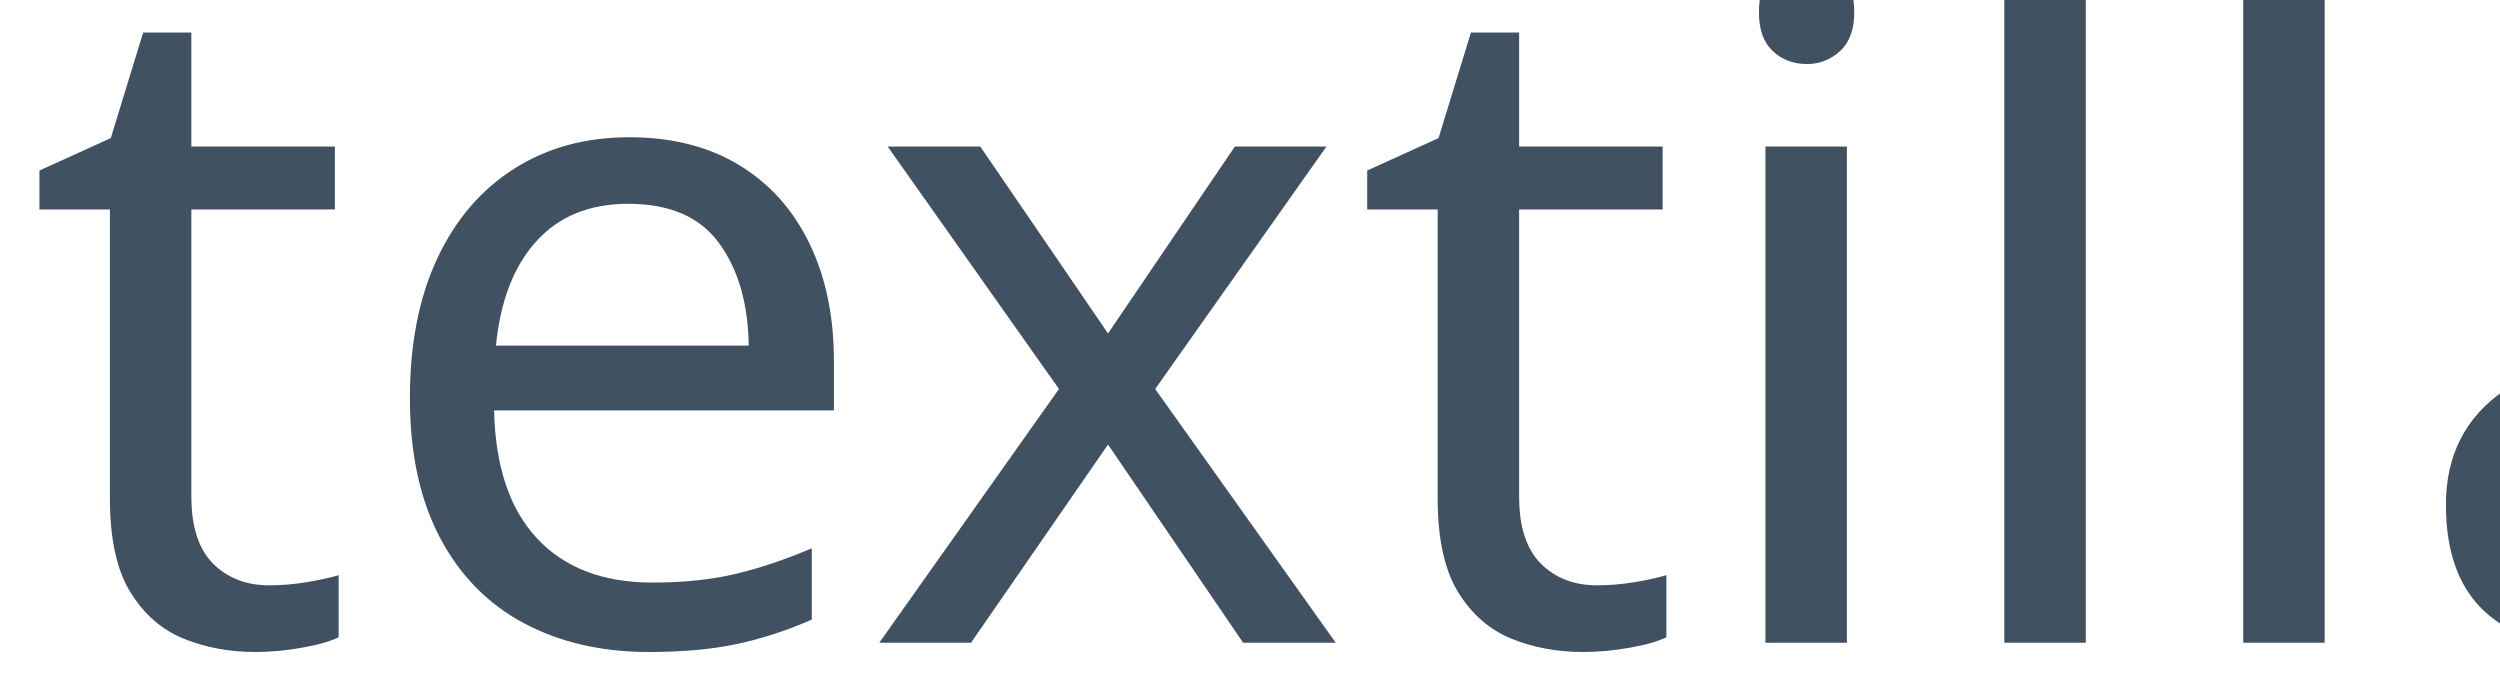
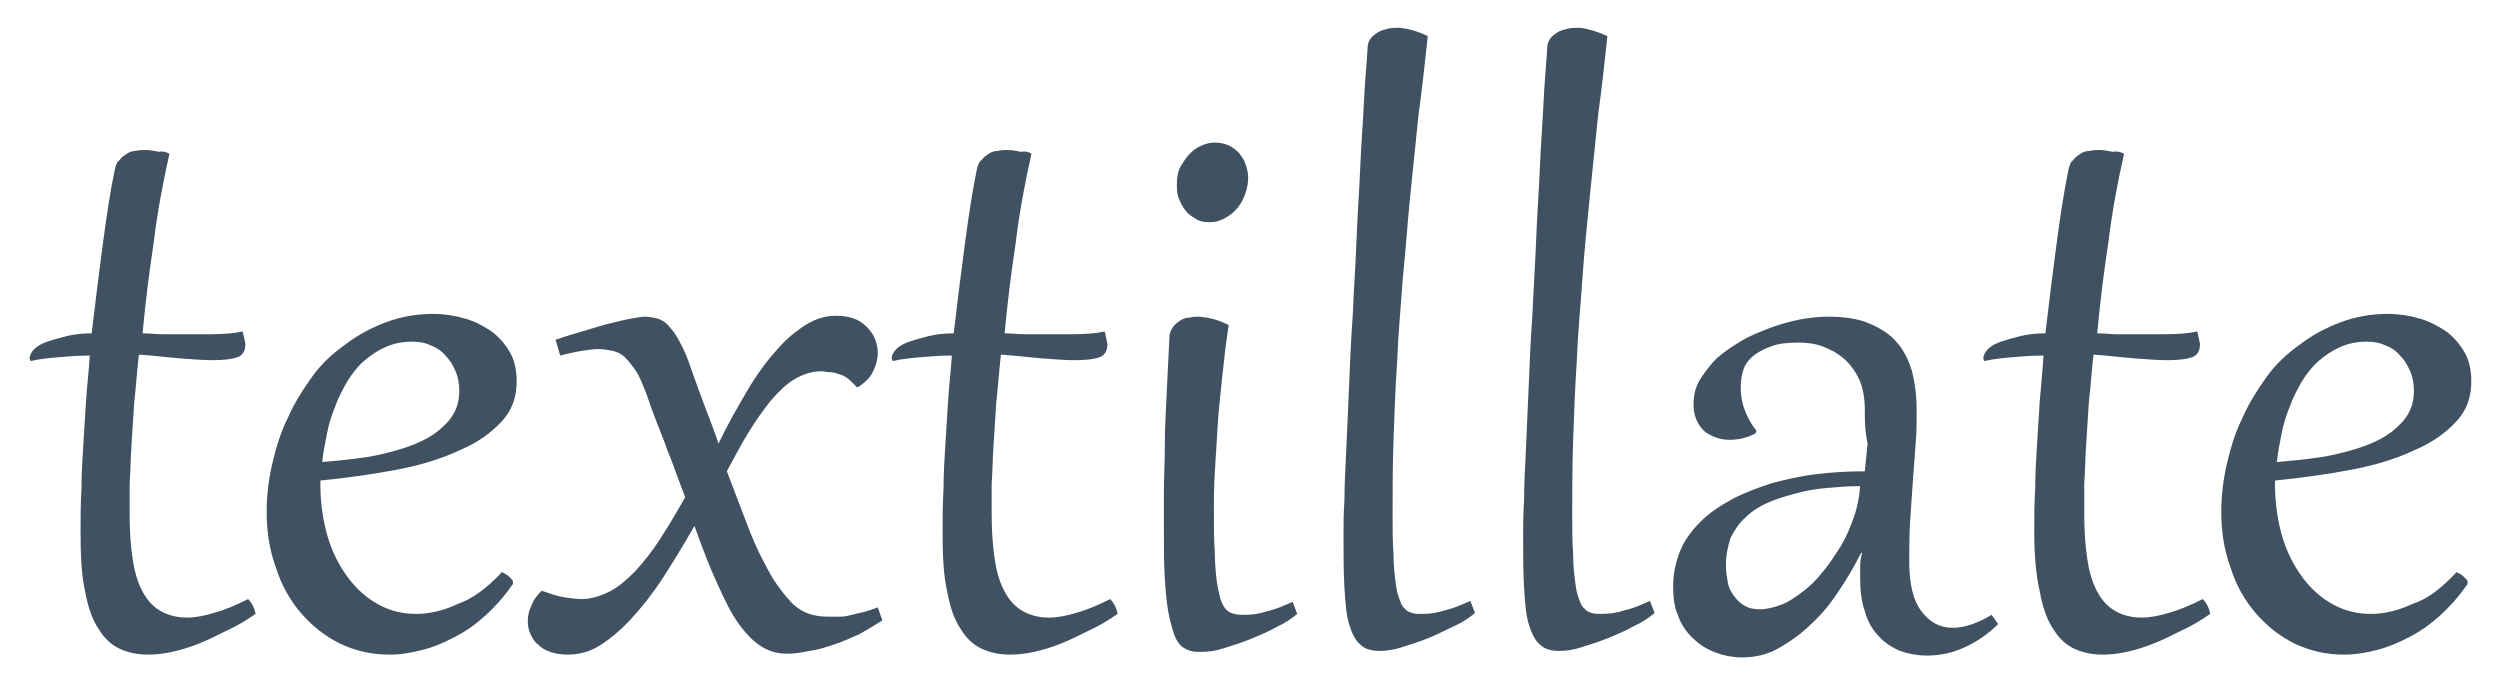
- <svg xmlns="http://www.w3.org/2000/svg" version="1.1" id="Слой_1" x="0px" y="0px" viewBox="0 0 270 75" style="enable-background:new 0 0 270 75;" xml:space="preserve">
-   <style type="text/css">
- 	.st0{fill:#405261;}
- 	.st1{font-family:'Gabriola';}
- 	.st2{font-size:100px;}
- </style>
-   <text transform="matrix(1 0 0 1 2.6665 69.4165)" class="st0 st1 st2">textillate</text>
+ <svg xmlns="http://www.w3.org/2000/svg" id="Слой_1" viewBox="0 0 270 75">
+   <style>.st0{enable-background:new ;} .st1{fill:#405261;}</style>
+   <g class="st0">
+     <path class="st1" d="M18.3 16.6c-.7 3.1-1.3 6.3-1.7 9.6-.5 3.3-.9 6.5-1.2 9.8.8 0 1.5.1 2.2.1h5c1.5 0 2.7-.1 3.6-.3.1.3.1.5.2.8 0 .2.1.4.1.6 0 .7-.3 1.2-.9 1.4-.6.2-1.5.3-2.6.3s-2.3-.1-3.6-.2c-1.3-.1-2.8-.3-4.4-.4-.2 1.7-.3 3.4-.5 5.1-.1 1.7-.2 3.2-.3 4.7s-.1 2.8-.2 4.1v3.3c0 1.7.1 3.3.3 4.7.2 1.4.5 2.5 1 3.5s1.1 1.7 1.9 2.2c.8.5 1.8.8 3 .8.9 0 1.9-.2 2.9-.5 1.1-.3 2.3-.8 3.7-1.5.4.4.7 1 .8 1.6-1 .7-2 1.3-3.1 1.8-1 .5-2 1-3 1.4-1 .4-2 .7-2.9.9-.9.2-1.8.3-2.6.3-1.1 0-2.1-.2-3-.6-.9-.4-1.7-1.1-2.3-2.1-.7-1-1.2-2.4-1.5-4.1-.4-1.7-.5-3.9-.5-6.5 0-1.5 0-3 .1-4.6 0-1.6.1-3.2.2-4.8l.3-4.8c.1-1.6.3-3.2.4-4.8-1.3 0-2.5.1-3.6.2s-2 .2-2.8.4c0-.1-.1-.2-.1-.3 0-.3.2-.7.5-1 .3-.3.8-.6 1.4-.8.6-.2 1.3-.4 2.1-.6.8-.2 1.7-.3 2.7-.3.4-3.4.8-6.6 1.2-9.6.4-3 .8-5.7 1.3-8.1.1-.4.2-.8.5-1 .2-.3.5-.5.8-.7.3-.2.6-.3 1-.3.3-.1.7-.1 1-.1.5 0 1 .1 1.5.2.3-.1.7 0 1.1.2zM54.2 61.8c.1 0 .2.1.4.2s.3.2.4.3l.3.3c.1.1.1.2.1.4 0 .1 0 .1-.1.2-.9 1.3-1.9 2.4-2.9 3.3-1 .9-2.1 1.7-3.3 2.3-1.1.6-2.3 1.1-3.5 1.4-1.2.3-2.3.5-3.5.5-2 0-3.7-.4-5.4-1.2-1.6-.8-3-1.9-4.2-3.3-1.2-1.4-2.1-3-2.7-4.9-.7-1.9-1-3.9-1-6 0-1.7.2-3.5.6-5.2.4-1.7.9-3.4 1.7-5 .7-1.6 1.6-3 2.6-4.4 1-1.4 2.2-2.5 3.6-3.5 1.3-1 2.8-1.8 4.4-2.4 1.6-.6 3.3-.9 5.1-.9 1.2 0 2.4.2 3.4.5 1.1.3 2 .8 2.9 1.4.8.6 1.5 1.4 2 2.3.5.9.7 1.9.7 3.1 0 1.7-.5 3.1-1.6 4.3-1.1 1.2-2.6 2.3-4.5 3.1-1.9.9-4.1 1.6-6.7 2.1-2.6.5-5.4.9-8.4 1.2v.4c0 2.1.3 4 .8 5.7.5 1.7 1.3 3.2 2.2 4.4.9 1.2 2 2.2 3.3 2.9 1.3.7 2.6 1 4.1 1 1.5 0 3-.4 4.5-1.1 1.5-.5 3.1-1.7 4.7-3.4zm-4.6-19.6c0-.7-.1-1.4-.4-2.1-.3-.7-.6-1.2-1.1-1.7-.4-.5-1-.9-1.6-1.1-.6-.3-1.3-.4-2-.4-1.1 0-2 .2-2.9.6-.9.4-1.6.9-2.3 1.5-.7.6-1.3 1.4-1.8 2.2-.5.9-1 1.8-1.3 2.7-.4 1-.7 1.9-.9 3-.2 1-.4 2-.5 3 2.3-.2 4.4-.4 6.2-.8 1.8-.4 3.4-.9 4.6-1.5 1.3-.6 2.2-1.4 2.9-2.2.8-1 1.1-2 1.1-3.2zM60 36.7c1.1-.4 2.2-.7 3.2-1 1-.3 1.9-.6 2.8-.8.8-.2 1.6-.4 2.2-.5.6-.1 1.1-.2 1.4-.2.5 0 1 .1 1.4.2.4.1.9.4 1.3.9.4.4.8 1 1.2 1.8.4.7.8 1.7 1.2 2.9.5 1.4 1 2.8 1.5 4.1.5 1.3 1 2.6 1.4 3.8 1-2.1 2.1-4 3.1-5.7 1-1.7 2.1-3.2 3.1-4.3 1-1.2 2.1-2.1 3.2-2.8 1.1-.7 2.2-1 3.3-1 .7 0 1.4.1 1.9.3.6.2 1 .5 1.4.9.4.4.7.8.9 1.3.2.5.3 1 .3 1.5 0 .7-.2 1.4-.5 2-.3.7-.9 1.2-1.6 1.7h-.2c-.3-.4-.6-.6-.9-.9-.3-.2-.6-.4-1-.5-.3-.1-.6-.2-1-.2-.3 0-.6-.1-.9-.1-1 0-1.9.3-2.8.8-.9.5-1.7 1.3-2.6 2.3-.8 1-1.6 2.1-2.4 3.4-.8 1.3-1.6 2.8-2.4 4.3.8 2.1 1.5 3.9 2.1 5.5.6 1.6 1.2 3 1.8 4.1.6 1.2 1.1 2.1 1.7 2.9s1.1 1.4 1.6 1.9c.6.5 1.1.8 1.7 1 .6.2 1.3.3 2 .3h1.4c.4 0 .8-.1 1.2-.2.4-.1.8-.2 1.3-.3.4-.1.9-.3 1.5-.5l.5 1.4c-.8.5-1.6 1-2.5 1.5-.9.4-1.8.8-2.7 1.1-.9.3-1.8.6-2.7.7-.9.2-1.7.3-2.4.3-1.1 0-2-.3-2.8-.8-.8-.5-1.6-1.3-2.4-2.4-.8-1.1-1.5-2.5-2.3-4.3-.8-1.7-1.6-3.8-2.5-6.3-1.2 2.1-2.3 3.9-3.4 5.6-1.1 1.7-2.3 3.2-3.4 4.4-1.1 1.2-2.3 2.2-3.4 2.9-1.1.7-2.3 1-3.5 1-.7 0-1.3-.1-1.9-.3s-1-.5-1.3-.8c-.4-.3-.6-.7-.8-1.1-.2-.4-.3-.9-.3-1.4 0-.6.1-1.1.4-1.7.2-.6.6-1.1 1.1-1.6.9.3 1.7.6 2.4.7.7.1 1.3.2 1.9.2 1 0 2-.3 3-.8s1.9-1.3 2.8-2.2c.9-1 1.8-2.1 2.7-3.5.9-1.4 1.8-2.9 2.7-4.5l-.9-2.4c-.3-.8-.6-1.7-1-2.6-.3-.9-.7-1.9-1.1-2.9-.4-1-.8-2.1-1.2-3.3-.4-1-.7-1.8-1.1-2.4-.4-.6-.8-1.1-1.2-1.5-.4-.4-.9-.6-1.3-.7-.5-.1-1-.2-1.6-.2-.5 0-1.1.1-1.8.2s-1.5.3-2.3.5l-.5-1.7zM111.4 16.6c-.7 3.1-1.3 6.3-1.7 9.6-.5 3.3-.9 6.5-1.2 9.8.8 0 1.5.1 2.2.1h5c1.5 0 2.7-.1 3.6-.3.1.3.1.5.2.8 0 .2.1.4.1.6 0 .7-.3 1.2-.9 1.4-.6.2-1.5.3-2.6.3s-2.3-.1-3.6-.2c-1.3-.1-2.8-.3-4.4-.4-.2 1.7-.3 3.4-.5 5.1-.1 1.7-.2 3.2-.3 4.7-.1 1.5-.1 2.8-.2 4.1v3.3c0 1.7.1 3.3.3 4.7.2 1.4.5 2.5 1 3.5s1.1 1.7 1.9 2.2c.8.5 1.8.8 3 .8.9 0 1.9-.2 2.9-.5 1.1-.3 2.3-.8 3.7-1.5.4.4.7 1 .8 1.6-1 .7-2 1.3-3.1 1.8-1 .5-2 1-3 1.4-1 .4-2 .7-2.9.9-.9.2-1.8.3-2.6.3-1.1 0-2.1-.2-3-.6-.9-.4-1.7-1.1-2.3-2.1-.7-1-1.2-2.4-1.5-4.1-.4-1.7-.5-3.9-.5-6.5 0-1.5 0-3 .1-4.6 0-1.6.1-3.2.2-4.8l.3-4.8c.1-1.6.3-3.2.4-4.8-1.3 0-2.5.1-3.6.2s-2 .2-2.8.4c0-.1-.1-.2-.1-.3 0-.3.2-.7.5-1 .3-.3.8-.6 1.4-.8.6-.2 1.3-.4 2.1-.6.8-.2 1.7-.3 2.7-.3.4-3.4.8-6.6 1.2-9.6.4-3 .8-5.7 1.3-8.1.1-.4.2-.8.5-1 .2-.3.5-.5.8-.7.3-.2.6-.3 1-.3.3-.1.7-.1 1-.1.5 0 1 .1 1.5.2.4-.1.8 0 1.1.2zM132.7 35.1c-.3 1.9-.5 3.7-.7 5.6-.2 1.9-.4 3.7-.5 5.4-.1 1.7-.2 3.4-.3 4.9-.1 1.6-.1 3-.1 4.2 0 1.7 0 3.1.1 4.4 0 1.2.1 2.2.2 3.1.1.8.3 1.5.4 2 .2.5.4.9.6 1.1.3.3.5.4.9.5.3.1.7.1 1.1.1.8 0 1.6-.1 2.5-.4.9-.2 1.8-.6 2.7-1l.5 1.3c-.6.5-1.3 1-2.2 1.4-.9.5-1.8.9-2.8 1.3-1 .4-1.9.7-2.9 1-.9.3-1.7.4-2.4.4-.5 0-.9 0-1.2-.1-.4-.1-.7-.3-1-.5-.3-.3-.6-.7-.8-1.3-.2-.6-.4-1.3-.6-2.3-.2-1-.3-2.2-.4-3.7-.1-1.5-.1-3.2-.1-5.3v-4.1c0-1.5.1-3.2.1-5 0-1.8.1-3.6.2-5.6.1-2 .2-4 .3-6.1 0-.5.2-.8.4-1.1.2-.3.5-.5.8-.7.3-.2.6-.3 1-.3.3-.1.7-.1 1-.1 1.2.1 2.2.4 3.2.9zM130.6 24c-.6 0-1.1-.1-1.5-.4-.4-.2-.8-.5-1.1-.9-.3-.4-.5-.8-.7-1.3-.2-.5-.2-1-.2-1.5 0-.7.1-1.4.4-1.9s.6-1 1-1.4c.4-.4.8-.7 1.3-.9.5-.2.9-.3 1.4-.3.6 0 1 .1 1.5.3.4.2.8.5 1.1.8.3.4.6.8.7 1.2.2.5.3 1 .3 1.5 0 .6-.1 1.1-.3 1.7-.2.6-.5 1.1-.8 1.5-.4.5-.8.8-1.3 1.1-.7.4-1.2.5-1.8.5zM154.2 3.9c-.3 2.8-.6 5.6-1 8.5-.3 2.9-.6 5.8-.9 8.8-.3 3-.5 6-.8 8.9-.2 3-.5 5.9-.6 8.8-.2 2.9-.3 5.8-.4 8.6-.1 2.8-.1 5.5-.1 8.1 0 1.6 0 3 .1 4.2 0 1.2.1 2.1.2 2.9.1.8.2 1.4.4 1.9s.3.9.6 1.1c.2.3.5.4.8.5.3.1.7.1 1.1.1.8 0 1.6-.1 2.5-.4.9-.2 1.8-.6 2.7-1l.5 1.3c-.6.5-1.3 1-2.2 1.4s-1.8.9-2.8 1.3-1.9.7-2.9 1c-.9.3-1.7.4-2.4.4-.9 0-1.6-.2-2.1-.7-.5-.4-.9-1.2-1.2-2.2-.3-1-.4-2.3-.5-3.9-.1-1.6-.1-3.6-.1-5.9 0-.8 0-2.1.1-3.6 0-1.6.1-3.4.2-5.5s.2-4.4.3-6.8c.1-2.5.2-5 .4-7.7.1-2.6.3-5.3.4-8 .1-2.7.3-5.3.4-7.8.1-2.5.3-4.9.4-7.1.1-2.2.3-4.2.4-5.9 0-.4.1-.7.3-1 .2-.3.5-.5.8-.7.3-.2.7-.3 1.1-.4.4-.1.8-.1 1.3-.1.9.1 2 .4 3 .9zM173.6 3.9c-.3 2.8-.6 5.6-1 8.5-.3 2.9-.6 5.8-.9 8.8-.3 3-.6 6-.8 8.9-.2 3-.5 5.9-.6 8.8-.2 2.9-.3 5.8-.4 8.6-.1 2.8-.1 5.5-.1 8.1 0 1.6 0 3 .1 4.2 0 1.2.1 2.1.2 2.9.1.8.2 1.4.4 1.9s.3.9.6 1.1c.2.3.5.4.8.5.3.1.7.1 1.1.1.8 0 1.6-.1 2.5-.4.9-.2 1.8-.6 2.7-1l.5 1.3c-.6.5-1.3 1-2.2 1.4-.9.5-1.8.9-2.8 1.3s-1.9.7-2.9 1c-.9.3-1.7.4-2.4.4-.9 0-1.6-.2-2.1-.7-.5-.4-.9-1.2-1.2-2.2-.3-1-.4-2.3-.5-3.9-.1-1.6-.1-3.6-.1-5.9 0-.8 0-2.1.1-3.6 0-1.6.1-3.4.2-5.5s.2-4.4.3-6.8c.1-2.5.2-5 .4-7.7.1-2.6.3-5.3.4-8 .1-2.7.3-5.3.4-7.8.1-2.5.3-4.9.4-7.1.1-2.2.3-4.2.4-5.9 0-.4.1-.7.3-1 .2-.3.5-.5.8-.7s.7-.3 1.1-.4c.4-.1.8-.1 1.3-.1.9.1 1.9.4 3 .9zM201.4 44.3c0-1.3-.2-2.4-.6-3.3-.4-.9-1-1.7-1.7-2.3-.7-.6-1.5-1-2.3-1.3s-1.7-.4-2.6-.4c-1.2 0-2.1.1-2.9.4s-1.4.6-1.9 1-.9.9-1.1 1.5c-.2.6-.3 1.2-.3 1.9 0 .8.1 1.6.4 2.4.3.8.7 1.6 1.3 2.3l-.1.3c-.9.5-1.9.7-2.8.7-.6 0-1.1-.1-1.6-.3-.5-.2-.9-.4-1.2-.7-.3-.3-.6-.7-.8-1.2-.2-.5-.3-1-.3-1.6 0-1 .2-1.9.7-2.7.5-.8 1.1-1.6 1.8-2.3.8-.7 1.7-1.3 2.7-1.9 1-.6 2.1-1 3.1-1.4 1.1-.4 2.2-.7 3.2-.9 1.1-.2 2.1-.3 3-.3 1.7 0 3.2.2 4.4.7 1.2.5 2.2 1.1 3 2 .8.9 1.3 1.9 1.7 3.2.3 1.2.5 2.6.5 4.2 0 1.1 0 2.3-.1 3.5-.1 1.3-.2 2.6-.3 4-.1 1.4-.2 2.9-.3 4.4-.1 1.5-.1 3-.1 4.5 0 2.3.4 4.1 1.3 5.3.9 1.2 2 1.8 3.4 1.8 1.3 0 2.7-.5 4.2-1.4l.7 1c-1.1 1.1-2.3 1.9-3.6 2.5s-2.6.9-4.1.9c-1.1 0-2-.2-2.9-.5-.9-.4-1.7-.9-2.3-1.6-.7-.7-1.2-1.6-1.5-2.7-.4-1.1-.5-2.3-.5-3.7V61c0-.4.1-.9.2-1.3h-.1c-.7 1.4-1.5 2.8-2.4 4.1-.9 1.4-1.9 2.6-3 3.6-1.1 1.1-2.3 1.9-3.5 2.6-1.2.7-2.6 1-3.9 1-1.1 0-2.1-.2-3.1-.6s-1.7-.9-2.4-1.6c-.7-.7-1.2-1.5-1.5-2.4-.4-.9-.5-2-.5-3.1 0-1.4.3-2.7.8-3.9.5-1.2 1.3-2.2 2.2-3.1.9-.9 2.1-1.7 3.4-2.4 1.3-.7 2.7-1.2 4.2-1.7 1.5-.4 3.2-.8 4.9-1 1.7-.2 3.4-.3 5.2-.3l.3-3c-.3-1.4-.3-2.4-.3-3.6zm-15 16.8c0 .6.1 1.2.2 1.8.1.6.4 1.1.7 1.5.3.4.7.8 1.1 1 .5.3 1 .4 1.7.4s1.5-.2 2.3-.5 1.5-.8 2.3-1.4c.8-.6 1.5-1.3 2.2-2.2.7-.8 1.3-1.8 1.9-2.7.6-1 1-2 1.4-3.1.4-1.1.6-2.2.7-3.4-1.2 0-2.4.1-3.6.2-1.2.1-2.3.3-3.4.6s-2.1.6-3 1c-.9.4-1.7.9-2.4 1.6-.7.6-1.2 1.4-1.6 2.2-.3.9-.5 1.9-.5 3zM229.4 16.6c-.7 3.1-1.3 6.3-1.7 9.6-.5 3.3-.9 6.5-1.2 9.8.8 0 1.5.1 2.2.1h5c1.5 0 2.7-.1 3.6-.3.1.3.1.5.2.8 0 .2.1.4.1.6 0 .7-.3 1.2-.9 1.4-.6.2-1.5.3-2.6.3s-2.3-.1-3.6-.2c-1.3-.1-2.8-.3-4.4-.4-.2 1.7-.3 3.4-.5 5.1-.1 1.7-.2 3.2-.3 4.7-.1 1.5-.1 2.8-.2 4.1v3.3c0 1.7.1 3.3.3 4.7s.5 2.5 1 3.5 1.1 1.7 1.9 2.2c.8.5 1.8.8 3 .8.9 0 1.9-.2 2.9-.5 1.1-.3 2.3-.8 3.7-1.5.4.4.7 1 .8 1.6-1 .7-2 1.3-3.1 1.8-1 .5-2 1-3 1.4s-2 .7-2.9.9c-.9.2-1.8.3-2.6.3-1.1 0-2.1-.2-3-.6-.9-.4-1.7-1.1-2.3-2.1-.7-1-1.2-2.4-1.5-4.1-.4-1.7-.6-3.9-.6-6.5 0-1.5 0-3 .1-4.6 0-1.6.1-3.2.2-4.8l.3-4.8s.3-3.2.4-4.8c-1.3 0-2.5.1-3.6.2s-2 .2-2.8.4c0-.1-.1-.2-.1-.3 0-.3.2-.7.5-1 .3-.3.8-.6 1.4-.8.6-.2 1.3-.4 2.1-.6.8-.2 1.7-.3 2.7-.3.4-3.4.8-6.6 1.2-9.6.4-3 .8-5.7 1.3-8.1.1-.4.2-.8.5-1 .2-.3.5-.5.8-.7.3-.2.6-.3 1-.3.3-.1.7-.1 1-.1.5 0 1 .1 1.5.2.4-.1.8 0 1.2.2zM265.3 61.8c.1 0 .2.1.4.2s.3.2.4.3l.3.3c.1.1.1.2.1.4 0 .1 0 .1-.1.2-.9 1.3-1.9 2.4-2.9 3.3-1 .9-2.1 1.7-3.3 2.3-1.1.6-2.3 1.1-3.5 1.4-1.2.3-2.3.5-3.5.5-2 0-3.7-.4-5.4-1.2-1.6-.8-3-1.9-4.2-3.3-1.2-1.4-2.1-3-2.7-4.9-.7-1.9-1-3.9-1-6 0-1.7.2-3.5.6-5.2.4-1.7.9-3.4 1.7-5 .7-1.6 1.6-3 2.6-4.4 1-1.4 2.2-2.5 3.6-3.5 1.3-1 2.8-1.8 4.4-2.4 1.6-.6 3.3-.9 5.1-.9 1.2 0 2.4.2 3.4.5 1.1.3 2 .8 2.9 1.4.8.6 1.5 1.4 2 2.3.5.9.7 1.9.7 3.1 0 1.7-.5 3.1-1.6 4.3-1.1 1.2-2.6 2.3-4.5 3.1-1.9.9-4.1 1.6-6.7 2.1-2.6.5-5.4.9-8.4 1.2v.4c0 2.1.3 4 .8 5.7.5 1.7 1.3 3.2 2.2 4.4.9 1.2 2 2.2 3.3 2.9 1.3.7 2.6 1 4.1 1 1.5 0 3-.4 4.5-1.1 1.6-.5 3.1-1.7 4.7-3.4zm-4.6-19.6c0-.7-.1-1.4-.4-2.1-.3-.7-.6-1.2-1.1-1.7-.4-.5-1-.9-1.6-1.1-.6-.3-1.3-.4-2-.4-1.1 0-2 .2-2.9.6-.9.4-1.6.9-2.3 1.5-.7.6-1.3 1.4-1.8 2.2-.5.9-1 1.8-1.3 2.7-.4 1-.7 1.9-.9 3-.2 1-.4 2-.5 3 2.3-.2 4.4-.4 6.2-.8 1.8-.4 3.4-.9 4.6-1.5 1.3-.6 2.2-1.4 2.9-2.2.8-1 1.1-2 1.1-3.2z" />
+   </g>
</svg>
